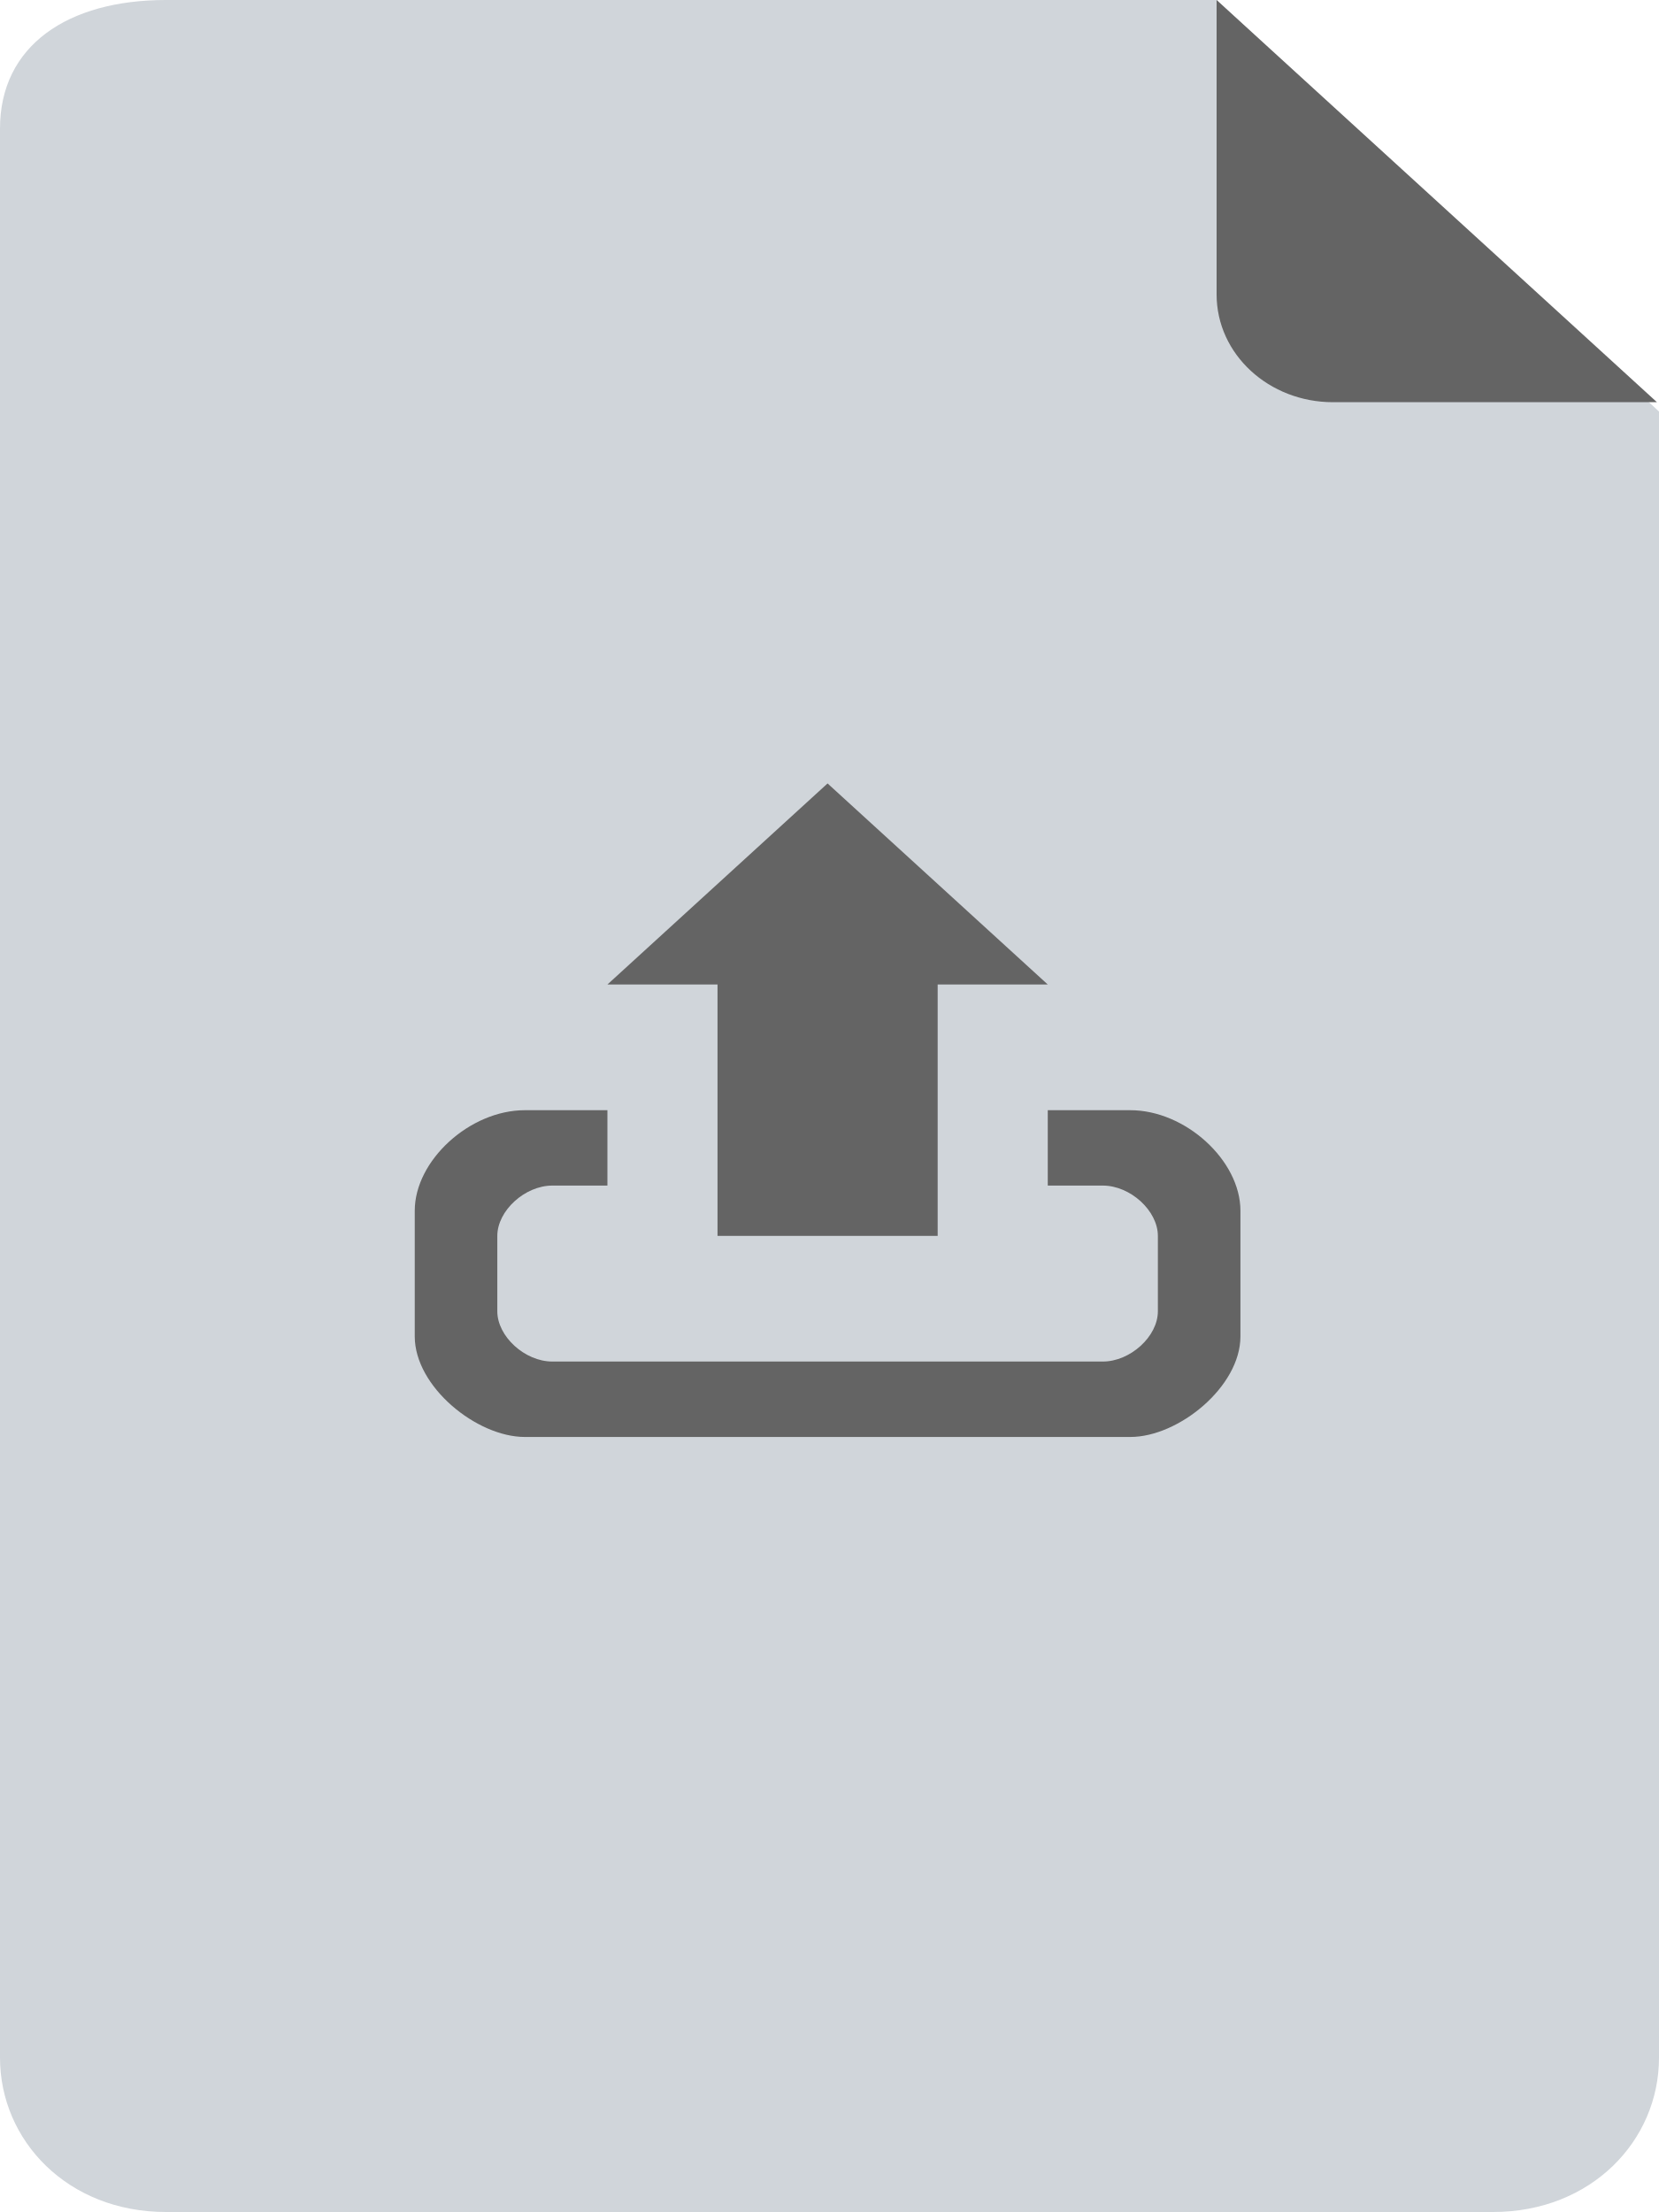
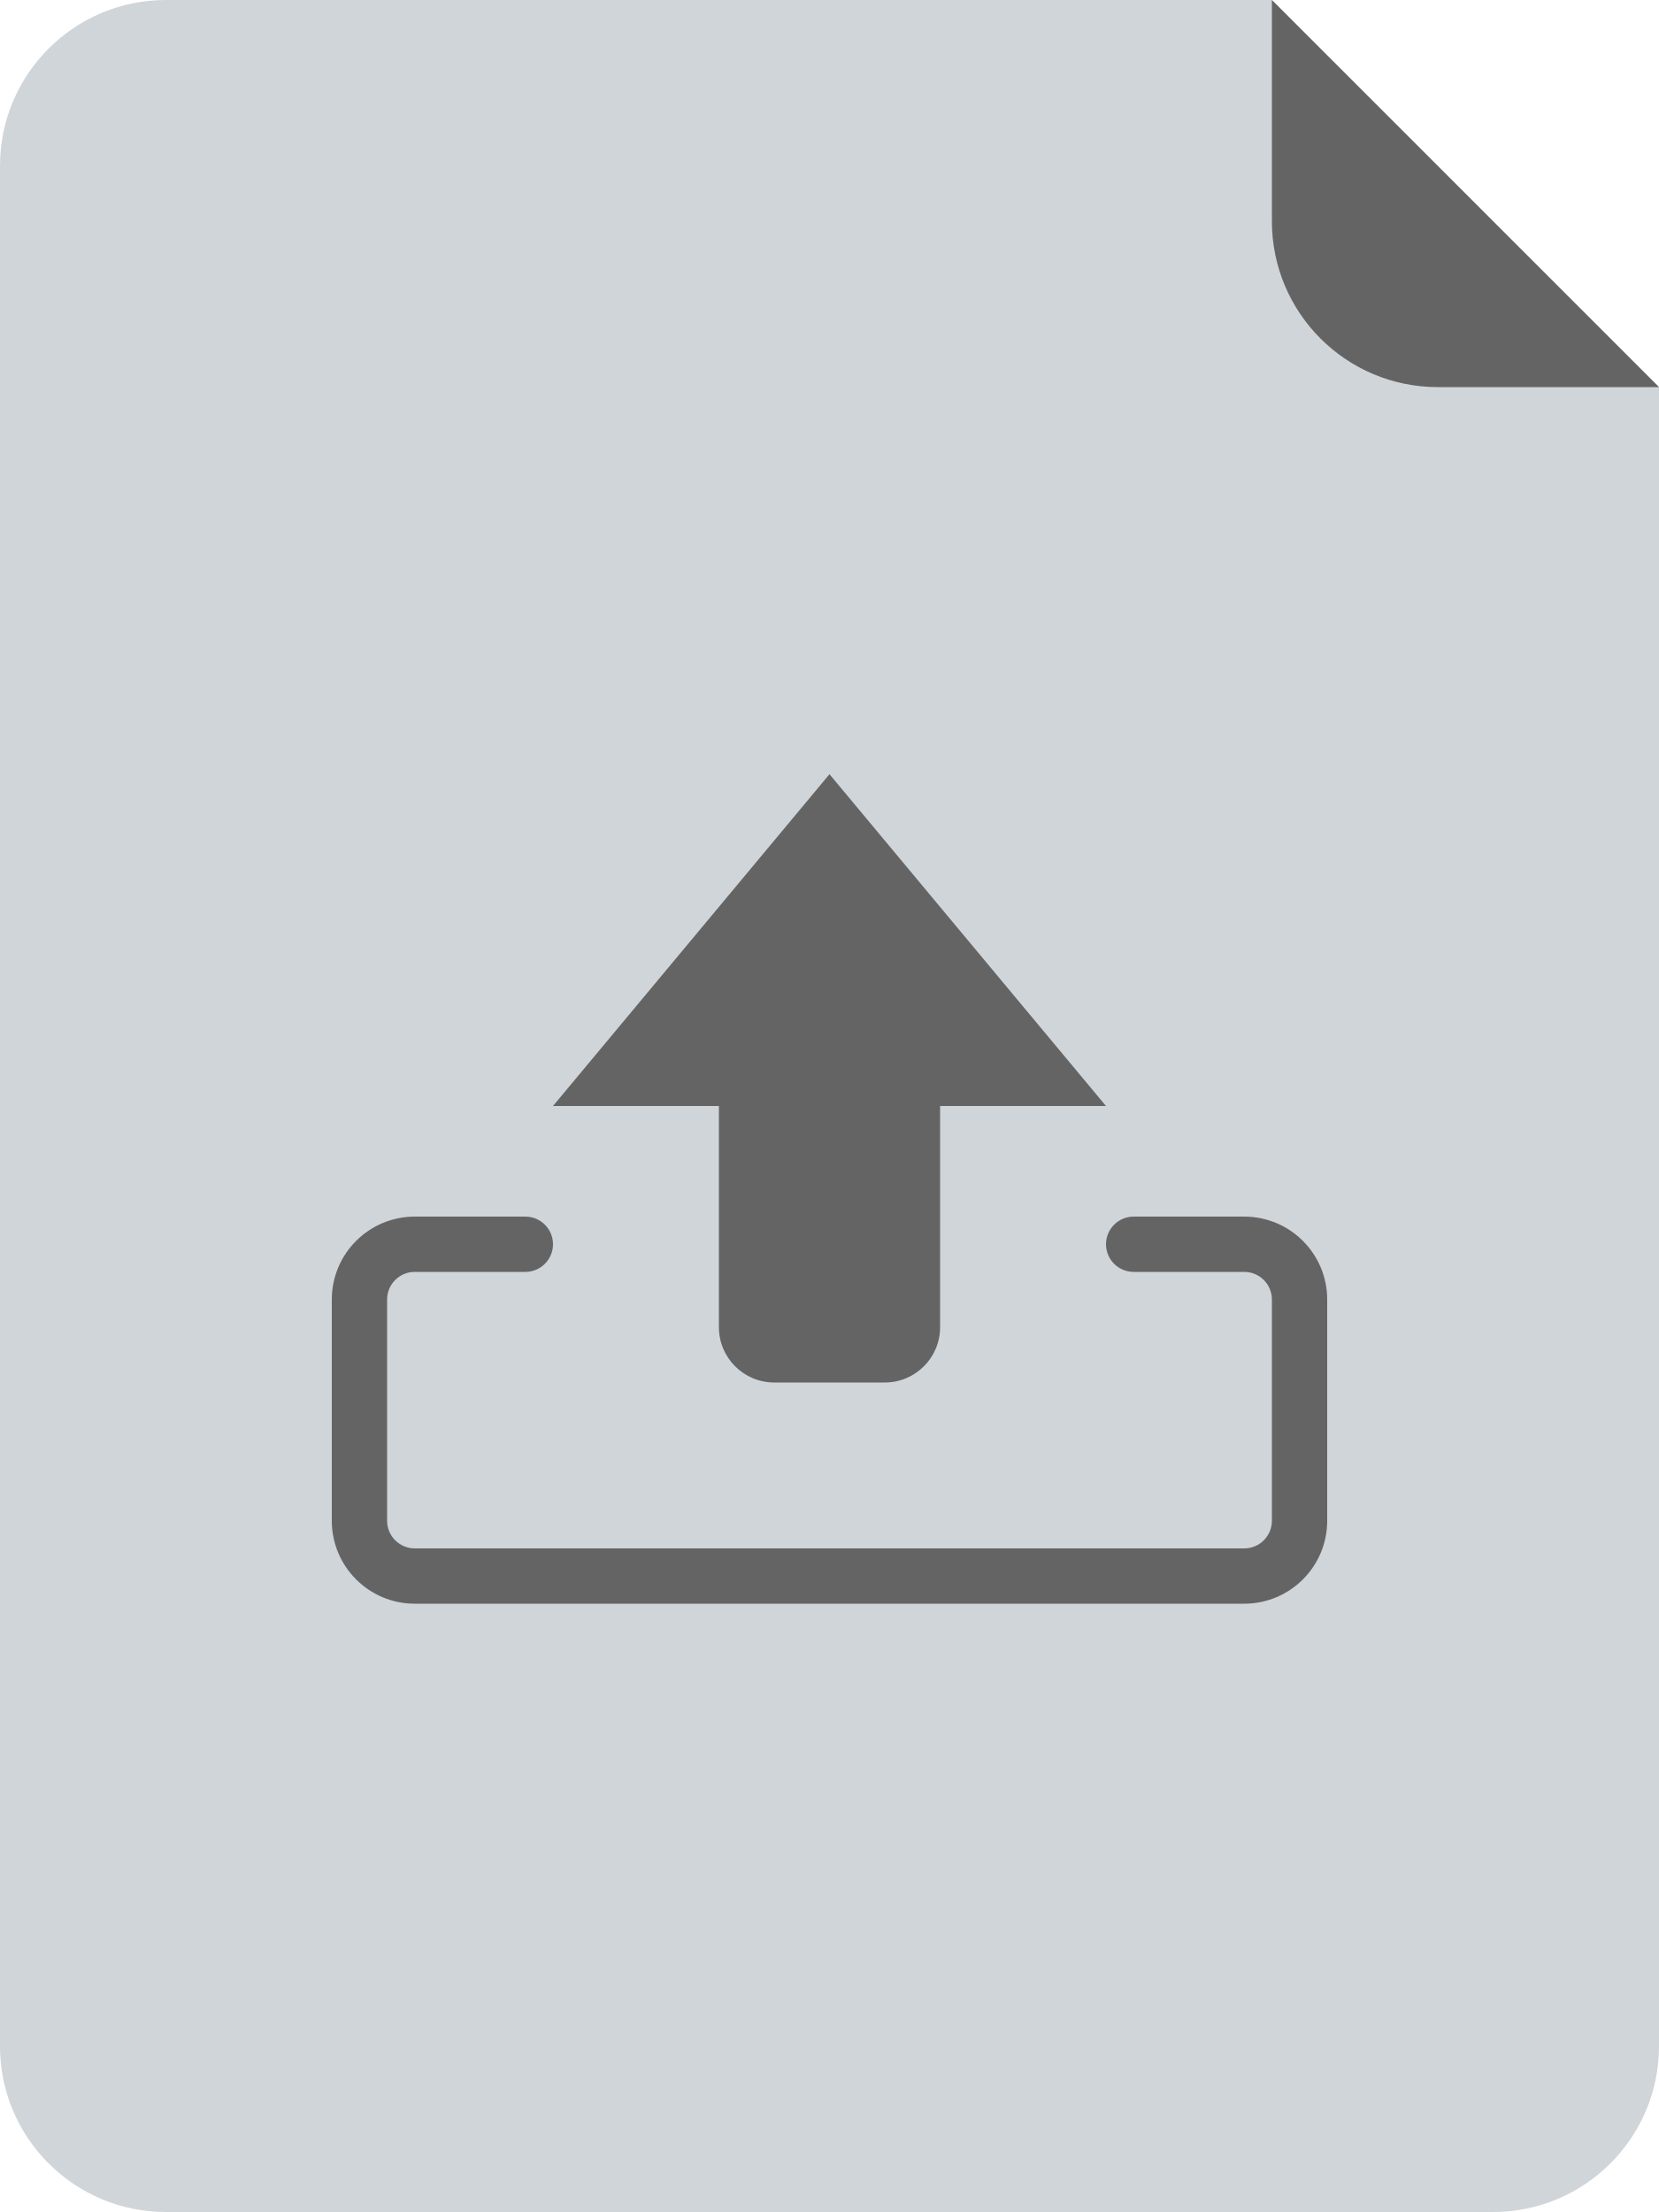
<svg xmlns="http://www.w3.org/2000/svg" width="30" height="40" viewBox="0 0 30 40" fill="none">
-   <path d="M30 7.442L22 0H3C1.227 0 0 0.823 0 2.326V37.209C0 38.712 1.227 40 3 40H27C28.773 40 30 38.712 30 37.209V7.442Z" fill="#D0D5DA" />
-   <path d="M24.104 7.273H29.963L22 0V5.323C22 6.41 22.949 7.273 24.104 7.273Z" fill="#646464" />
-   <path d="M16.956 22.349H12.975V17.803H10.984L14.965 14.167L18.947 17.803H16.956V22.349Z" fill="#646464" />
-   <path d="M20.938 23.712C20.938 24.167 20.44 24.621 19.942 24.621H9.988C9.491 24.621 8.993 24.167 8.993 23.712V22.349C8.993 21.894 9.491 21.439 9.988 21.439H10.984V20.076H9.491C8.495 20.076 7.5 20.985 7.5 21.894V24.167C7.5 25.076 8.62 25.985 9.491 25.985H20.44C21.311 25.985 22.431 25.076 22.431 24.167V21.894C22.431 20.985 21.436 20.076 20.44 20.076H18.947V21.439H19.942C20.44 21.439 20.938 21.894 20.938 22.349V23.712Z" fill="#646464" />
+   <path d="M0 3c0-1.657 1.343-3 3-3h20l7 7v30c0 1.657-1.343 3-3 3H3c-1.657 0-3-1.343-3-3V3z" fill="#D0D5DA" />
+   <path d="M23 0l7 7h-4c-1.657 0-3-1.343-3-3V0z" fill="#646464" />
+   <path fill-rule="evenodd" clip-rule="evenodd" d="M7.5 23c-.276 0-.5.224-.5.5v4c0 .276.224.5.5.5h15c.276 0 .5-.224.5-.5v-4c0-.276-.224-.5-.5-.5h-2c-.276 0-.5-.224-.5-.5s.224-.5.5-.5h2c.828 0 1.5.672 1.5 1.5v4c0 .828-.672 1.5-1.5 1.5h-15c-.828 0-1.5-.672-1.5-1.5v-4c0-.828.672-1.5 1.5-1.5h2c.276 0 .5.224.5.5s-.224.5-.5.5h-2z" fill="#646464" />
+   <path fill-rule="evenodd" clip-rule="evenodd" d="M20 20L15 14l-5 6h3v4c0 .552.448 1 1 1h2c.552 0 1-.448 1-1v-4h3z" fill="#646464" />
</svg>
